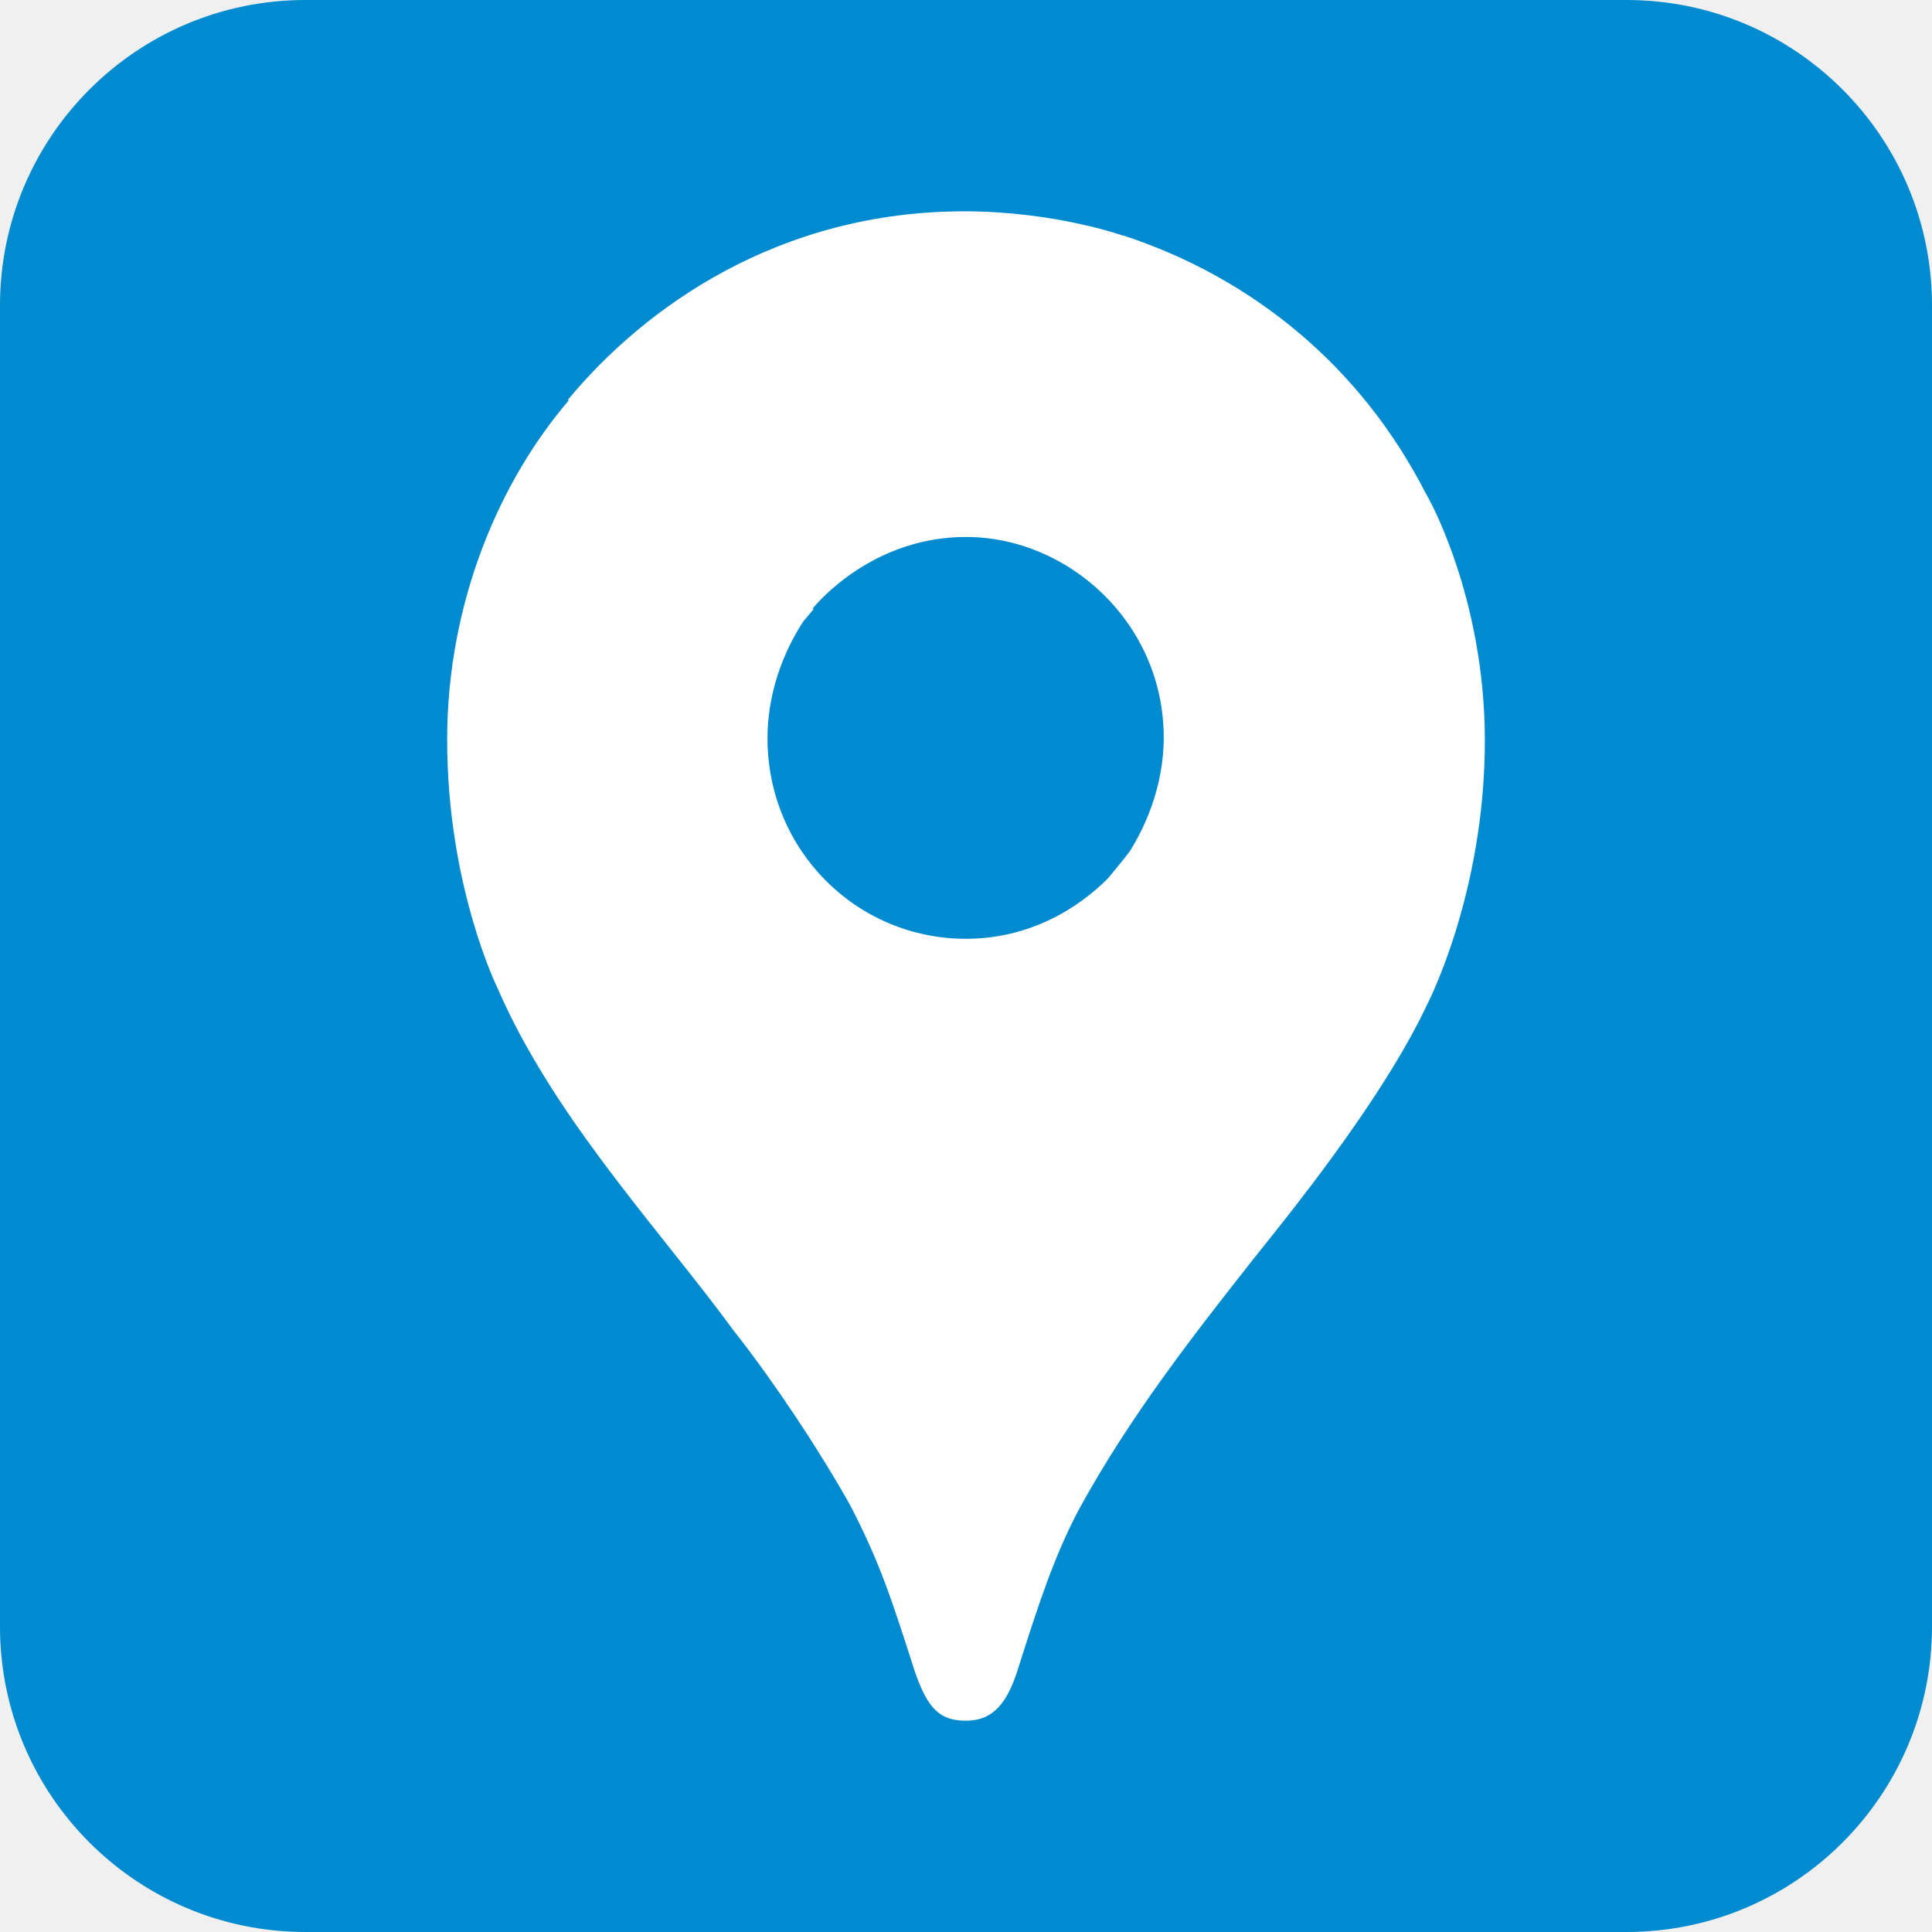
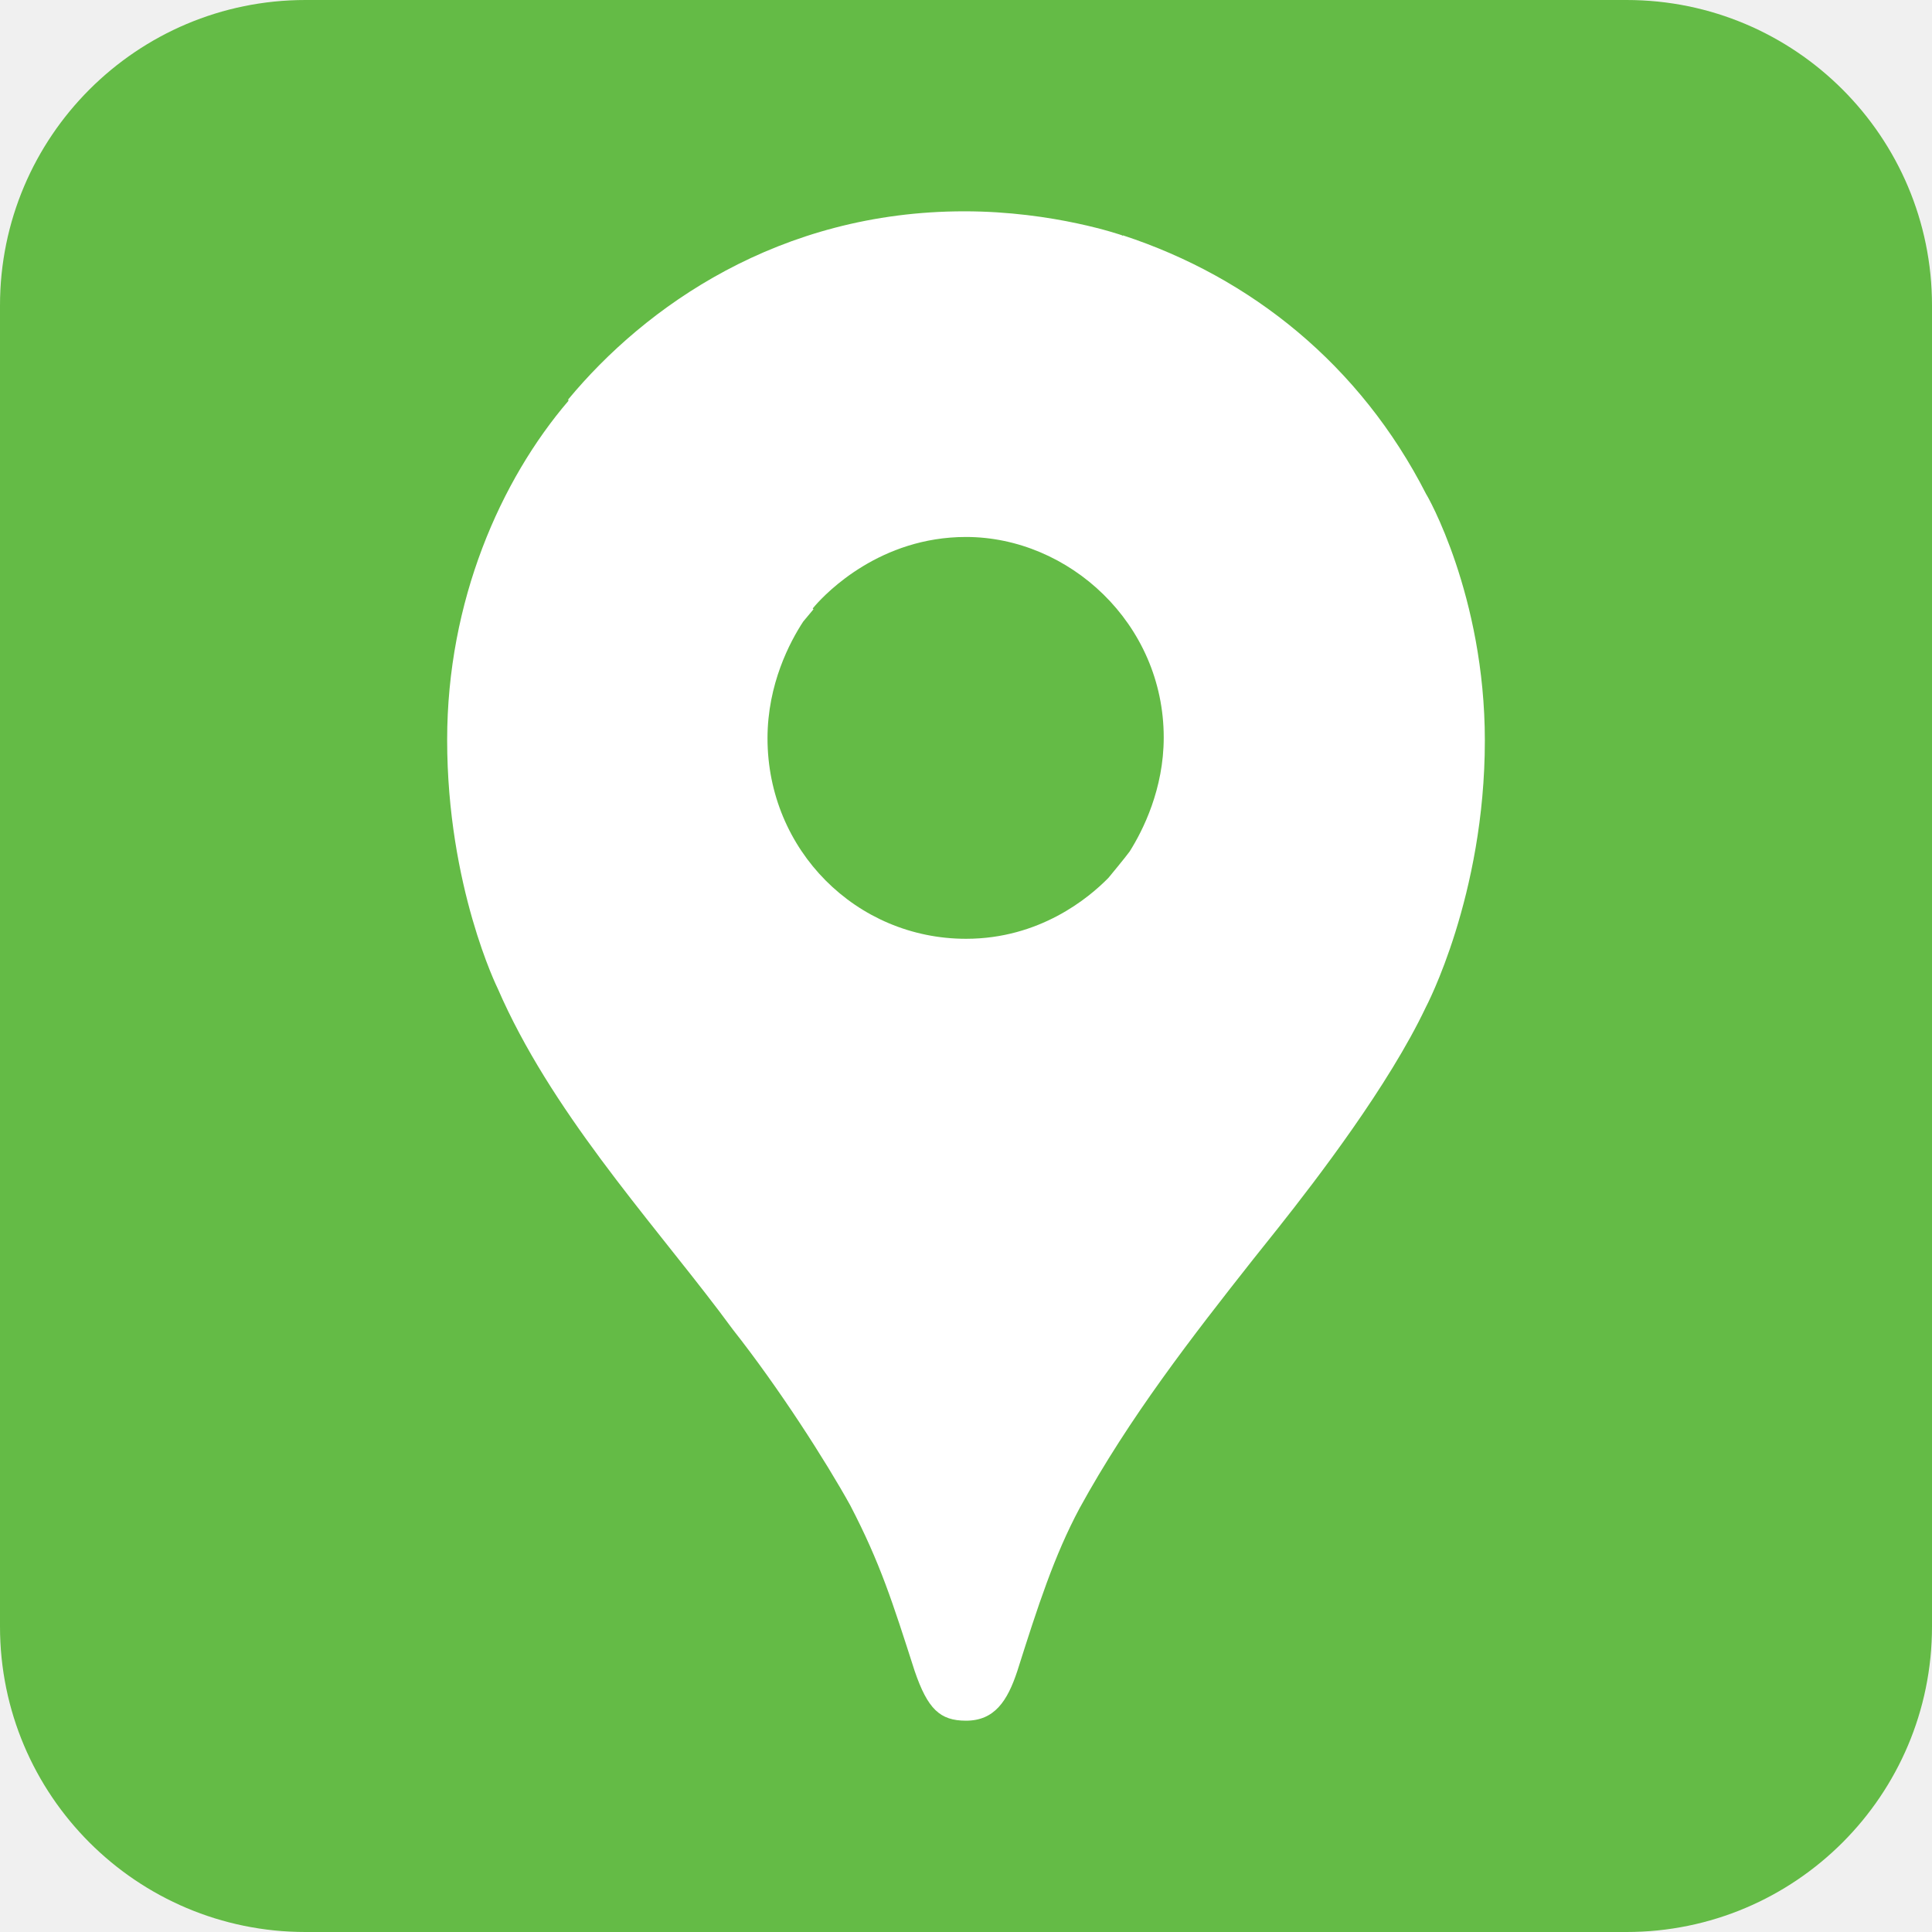
<svg xmlns="http://www.w3.org/2000/svg" viewBox="0 0 1024 1024" style="position: relative; top: 5.2px; width: 15.6px;" version="1.1" id="svg1087">
  <defs id="defs1091" />
-   <rect style="font-variation-settings:normal;vector-effect:none;fill:#008bd0;fill-opacity:1;stroke-width:41.921;stroke-linecap:butt;stroke-linejoin:miter;stroke-miterlimit:4;stroke-dasharray:none;stroke-dashoffset:0;stroke-opacity:1;-inkscape-stroke:none;paint-order:stroke markers fill;stop-color:#000000" id="rect1237" width="1024" height="1024" x="0" y="0" ry="161.908" />
+   <rect style="font-variation-settings:normal;vector-effect:none;fill:#64bb46;fill-opacity:1;stroke-width:41.921;stroke-linecap:butt;stroke-linejoin:miter;stroke-miterlimit:4;stroke-dasharray:none;stroke-dashoffset:0;stroke-opacity:1;-inkscape-stroke:none;paint-order:stroke markers fill;stop-color:#000000" id="rect1237" width="1024" height="1024" x="0" y="0" ry="161.908" />
  <path d="m 237.001,392.123 c 0,-73.523 28.269,-137.626 64.269,-179.651 l -0.09,-0.78 C 341.801,162.669 412.887,112 511.188,112 c 47.526,0 83.678,12.77 83.678,12.77 l -0.241,0.255 0.647,-0.255 c 67.711,22.204 125.709,68.623 160.663,137.21 0.193,-0.032 31.065,53.521 31.065,130.555 0,82.389 -31.277,141.298 -31.277,141.298 -19.62,41.373 -57.623,90.979 -78.318,117.073 l -4.982,6.253 c -3.786,4.732 -6.606,8.222 -8.096,10.145 -32.496,41.194 -65.805,84.037 -92.209,132.235 -13.405,25.129 -21.935,51.493 -32.902,86.097 C 533.935,901.701 527.03,912 512,912 c -13.811,0 -20.31,-6.179 -27.216,-26.365 -11.78,-36.663 -18.279,-57.261 -34.121,-87.744 -12.998,-23.481 -37.777,-62.204 -62.149,-93.1 v 0 l -7.434,-9.97 C 342.971,644.561 291.609,588.055 263.81,523.946 v 0 c 0,0 -26.809,-53.965 -26.809,-131.823 z M 512.001,284.605 c -45.398,0 -73.809,29.349 -79.973,36.393 l -1.083,1.276 c -0.123,0.151 -0.185,0.23 -0.185,0.23 l -0.084,-0.005 0.025,0.025 c 0.059,-0.02 0.059,-0.019 0.056,-0.017 l 0.409,0.409 -5.438,6.518 c -7.029,10.72 -18.934,33.12 -18.934,61.865 0,59.32 47.119,106.282 105.207,106.282 38.98,0 64.948,-21.534 75.504,-32.312 l 4.924,-5.998 3.655,-4.531 2.663,-3.441 c 7.097,-11.28 18.053,-33.115 18.053,-60.411 0,-60.556 -50.369,-106.282 -104.801,-106.282 z" fill="#ffffff" id="path1085" style="stroke-width:0.781" />
</svg>
